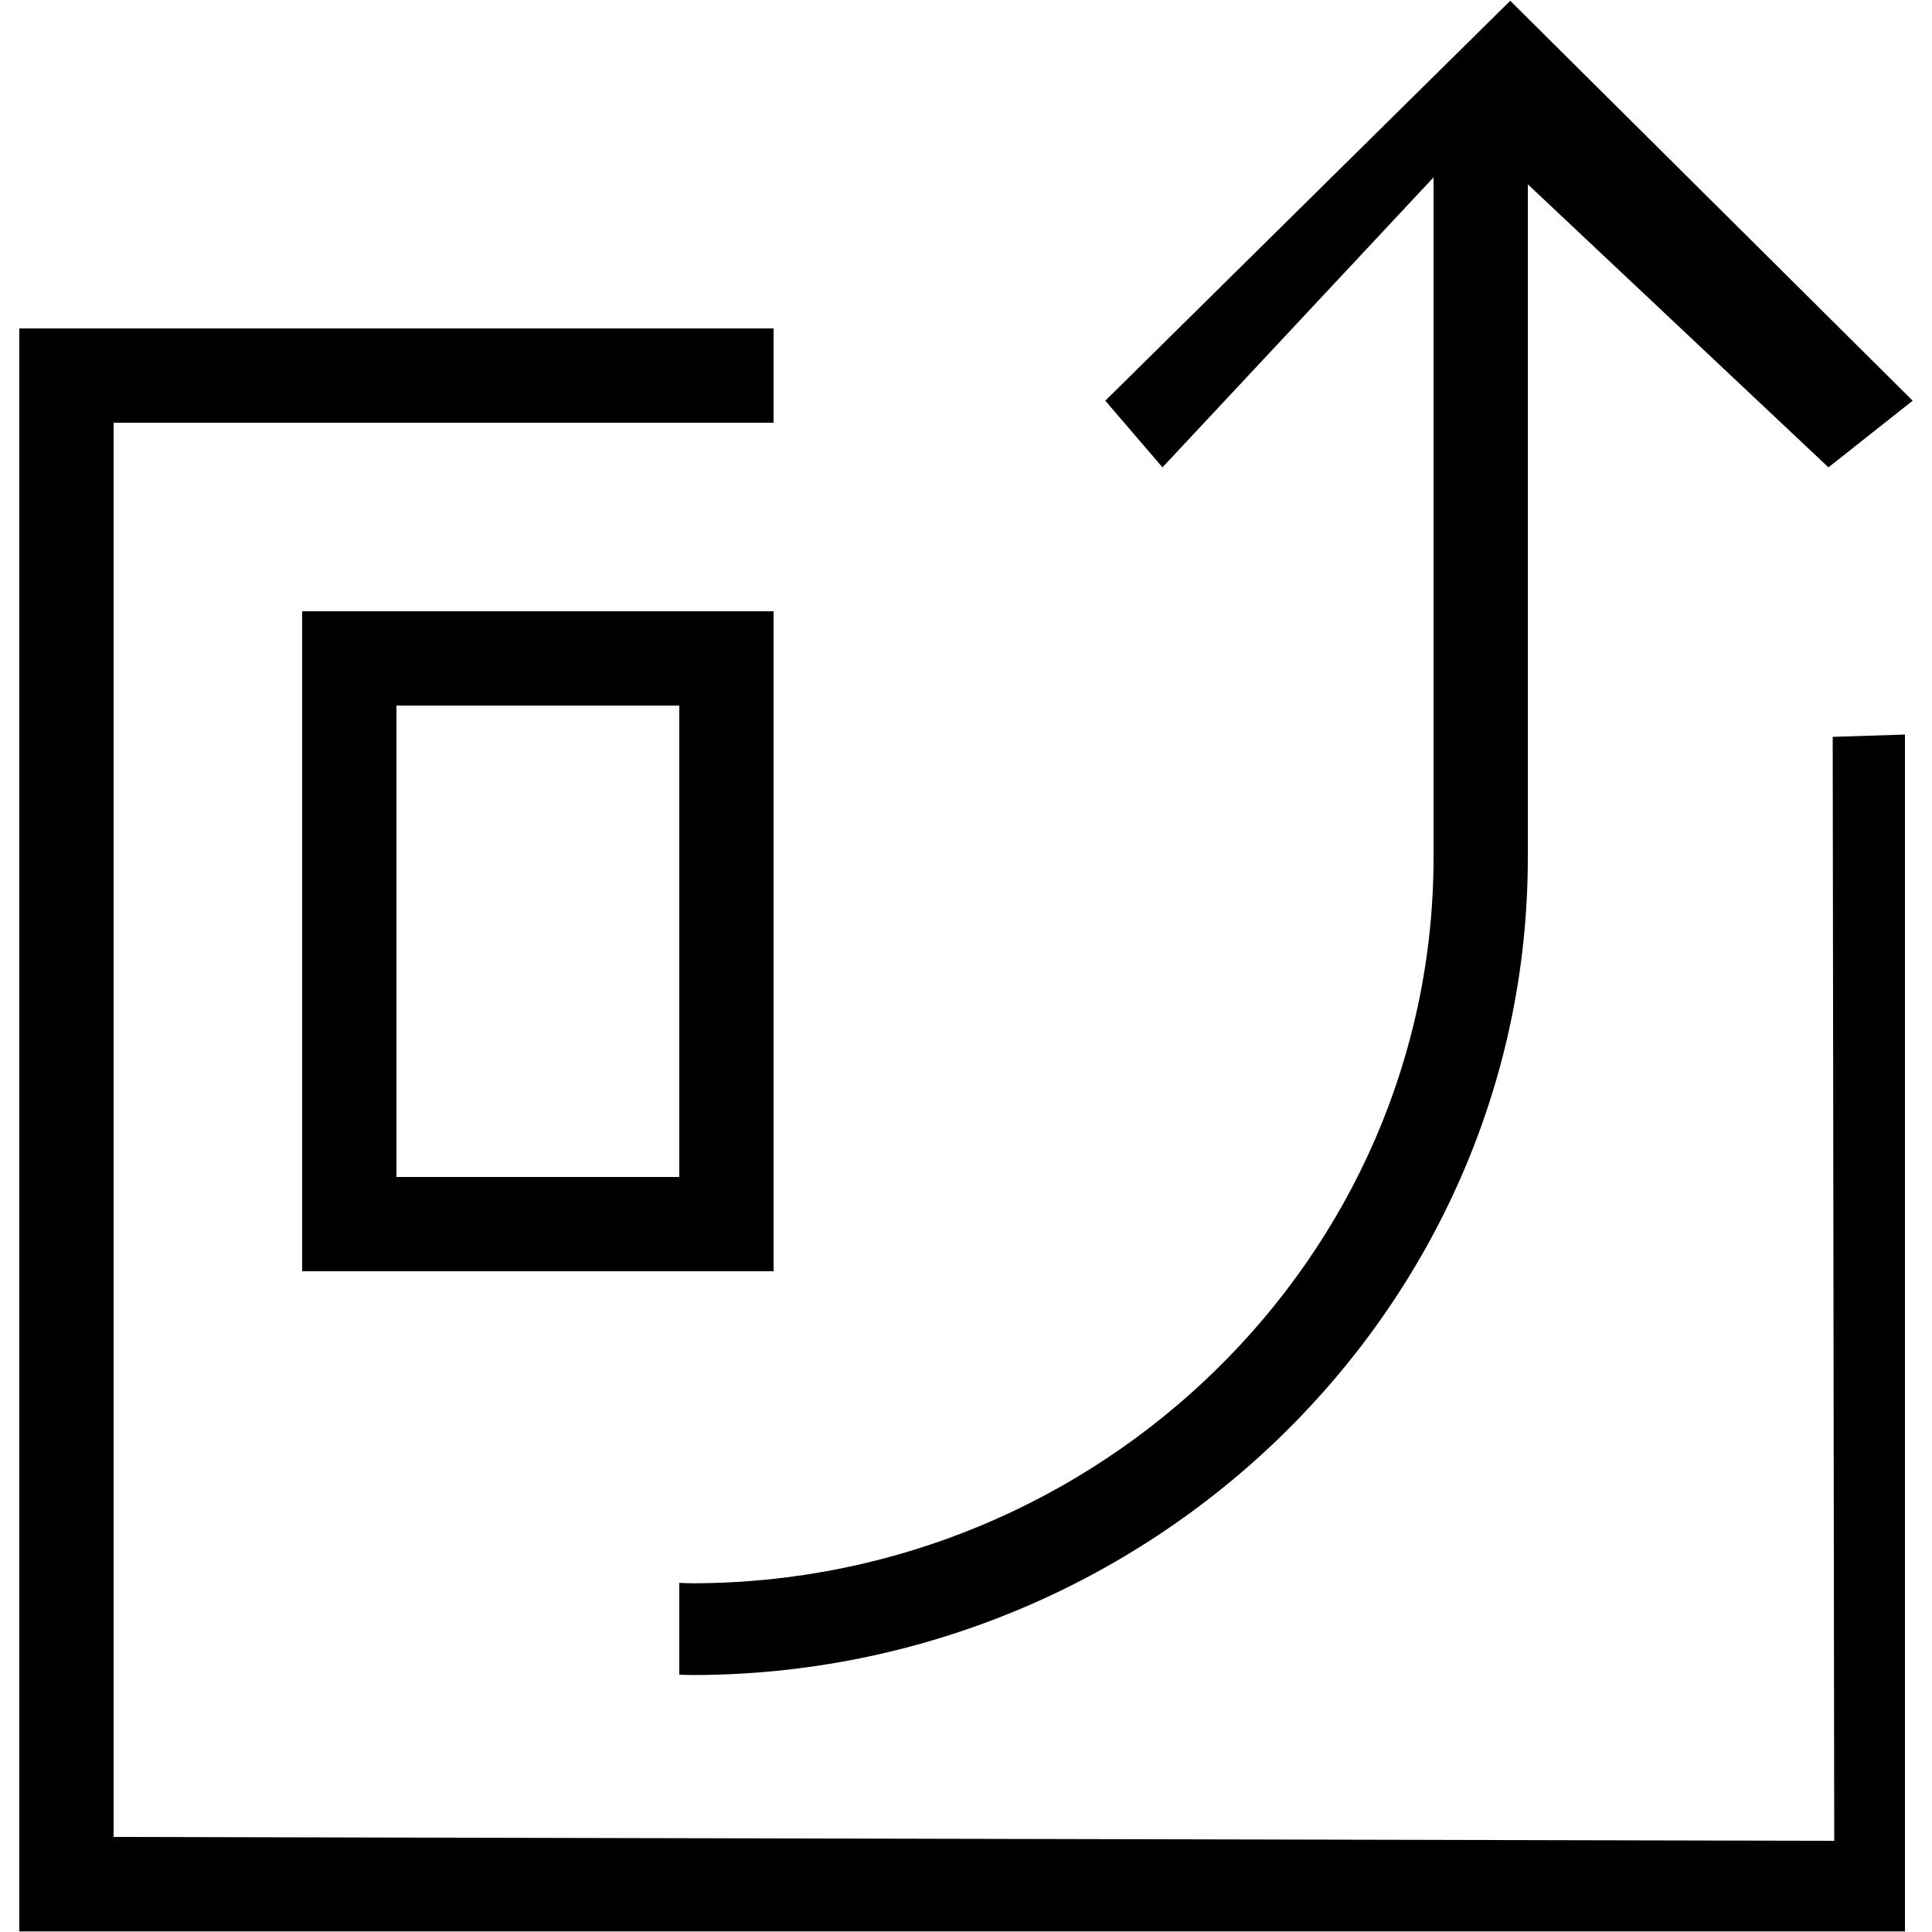
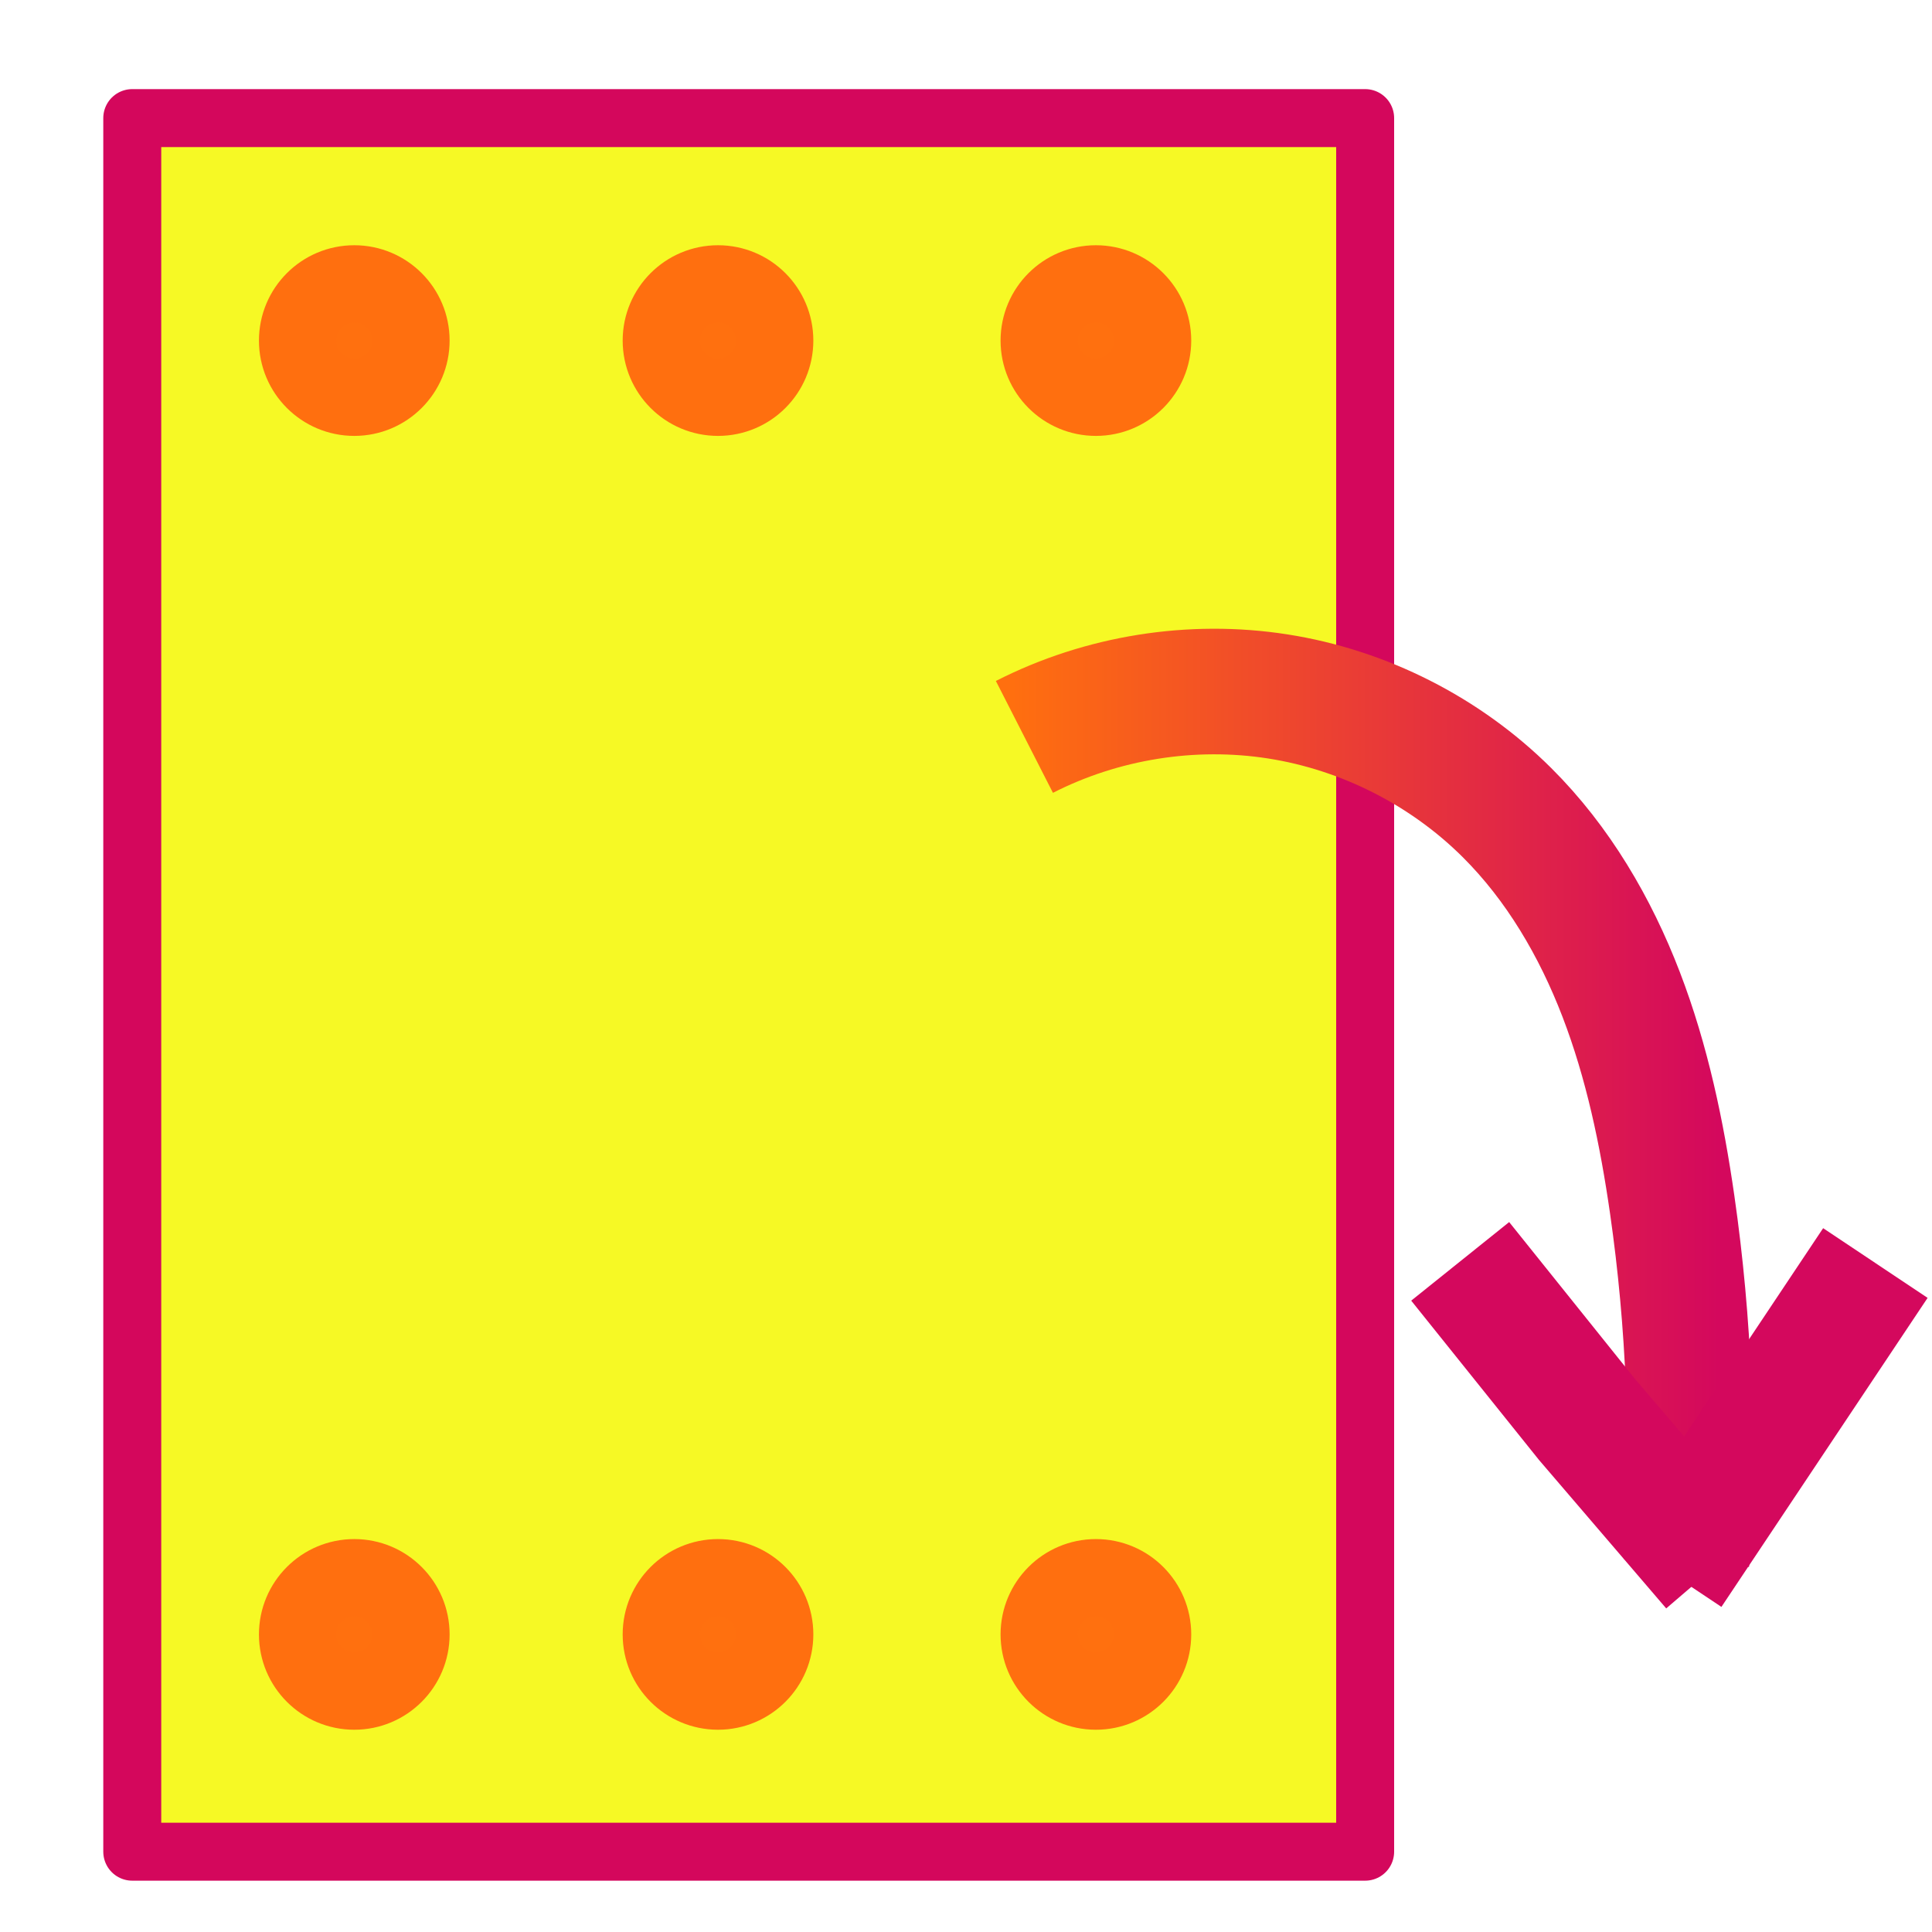
- <svg xmlns="http://www.w3.org/2000/svg" version="1.1" x="0px" y="0px" viewBox="0 0 1000 1000" enable-background="new 0 0 1000 1000" xml:space="preserve">
-   <g>
-     <path d="M986,380.2v619.5H10V170h390.4v48.8H58.8v732l890.6,2l-0.8-571.4L986,380.2L986,380.2z M790.8,443.8V95.4l155.6,146.5l43.6-34.5L781.7,0.4l-209.6,207l29.6,34.5L742,91.8v352c0,207.2-173.2,375.7-383.8,375.7c-1.5,0-6.6-0.2-6.6-0.2v47.5c0,0,5.2,0.2,6.7,0.2C595.6,866.9,790.8,677.3,790.8,443.8L790.8,443.8z M369.4,658h-213V316.4h244V658H369.4L369.4,658z M351.6,609.2v-244H205.2v244H351.6z" />
+ <svg xmlns="http://www.w3.org/2000/svg" xmlns:xlink="http://www.w3.org/1999/xlink" version="1.1" x="0px" y="0px" viewBox="0 0 1000 1000" enable-background="new 0 0 1000 1000" xml:space="preserve" id="svg8">
+   <defs id="defs12">
+     <linearGradient id="linearGradient3665">
+       <stop style="stop-color:#ff6f0f;stop-opacity:1;" offset="0" id="stop3661" />
+       <stop style="stop-color:#d4085d;stop-opacity:1;" offset="1" id="stop3663" />
+     </linearGradient>
+     <linearGradient xlink:href="#linearGradient3665" id="linearGradient3649" x1="523.414" y1="576.422" x2="889.691" y2="576.422" gradientUnits="userSpaceOnUse" />
+   </defs>
+   <g id="g6">
+     <rect style="fill:#f6f925;stroke:#d4075c;stroke-width:30;stroke-linejoin:round;stroke-dashoffset:2.722;stroke-opacity:1;paint-order:markers fill stroke;fill-opacity:1;stroke-miterlimit:4;stroke-dasharray:none" id="rect1217" width="638.142" height="897.31" x="68.46" y="61.125" />
+     <circle style="fill:#ff700f;fill-opacity:1;stroke:#ff6f0f;stroke-width:40;stroke-linejoin:round;stroke-miterlimit:4;stroke-dasharray:none;stroke-dashoffset:2.722;stroke-opacity:1;paint-order:markers fill stroke" id="path2035" r="29.344" cy="176.279" cx="183.374" />
+     <circle style="fill:#ff700f;fill-opacity:1;stroke:#ff6f0f;stroke-width:40;stroke-linejoin:round;stroke-miterlimit:4;stroke-dasharray:none;stroke-dashoffset:2.722;stroke-opacity:1;paint-order:markers fill stroke" id="path2035-5" r="29.344" cy="176.279" cx="371.638" />
+     <circle style="fill:#ff700f;fill-opacity:1;stroke:#ff6f0f;stroke-width:40;stroke-linejoin:round;stroke-miterlimit:4;stroke-dasharray:none;stroke-dashoffset:2.722;stroke-opacity:1;paint-order:markers fill stroke" id="path2035-6" r="29.344" cy="176.279" cx="567.237" />
+     <circle style="fill:#ff700f;fill-opacity:1;stroke:#ff6f0f;stroke-width:40;stroke-linejoin:round;stroke-miterlimit:4;stroke-dasharray:none;stroke-dashoffset:2.722;stroke-opacity:1;paint-order:markers fill stroke" id="path2035-3" r="29.344" cy="845.966" cx="183.374" />
+     <circle style="fill:#ff700f;fill-opacity:1;stroke:#ff6f0f;stroke-width:40;stroke-linejoin:round;stroke-miterlimit:4;stroke-dasharray:none;stroke-dashoffset:2.722;stroke-opacity:1;paint-order:markers fill stroke" id="path2035-5-6" r="29.344" cy="845.966" cx="371.638" />
+     <circle style="fill:#ff700f;fill-opacity:1;stroke:#ff6f0f;stroke-width:40;stroke-linejoin:round;stroke-miterlimit:4;stroke-dasharray:none;stroke-dashoffset:2.722;stroke-opacity:1;paint-order:markers fill stroke" id="path2035-6-1" r="29.344" cy="845.966" cx="567.237" />
+     <path style="fill:none;stroke:url(#linearGradient3649);stroke-width:65;stroke-linecap:butt;stroke-linejoin:miter;stroke-opacity:1;stroke-miterlimit:4;stroke-dasharray:none" d="m 530.232,381.418 c 40.102,-20.465 86.724,-27.904 131.203,-20.936 44.48,6.968 86.593,28.308 118.515,60.056 26.495,26.35 45.788,59.342 59.179,94.228 13.392,34.885 21.074,71.72 26.395,108.706 8.828,61.356 11.29,123.627 7.335,185.489" id="path2797" />
+     <path style="fill:none;stroke:#d4085d;stroke-width:65;stroke-linecap:butt;stroke-linejoin:miter;stroke-miterlimit:4;stroke-dasharray:none;stroke-opacity:1" d="m 863.966,813.697 v 0 L 970.69,653.741 Z" id="path3072" />
+     <path style="fill:none;stroke:#d4085d;stroke-width:65;stroke-linecap:butt;stroke-linejoin:miter;stroke-miterlimit:4;stroke-dasharray:none;stroke-opacity:1" d="M 887.103,811.363 821.585,734.901 755.792,652.877" id="path3074" />
  </g>
</svg>
